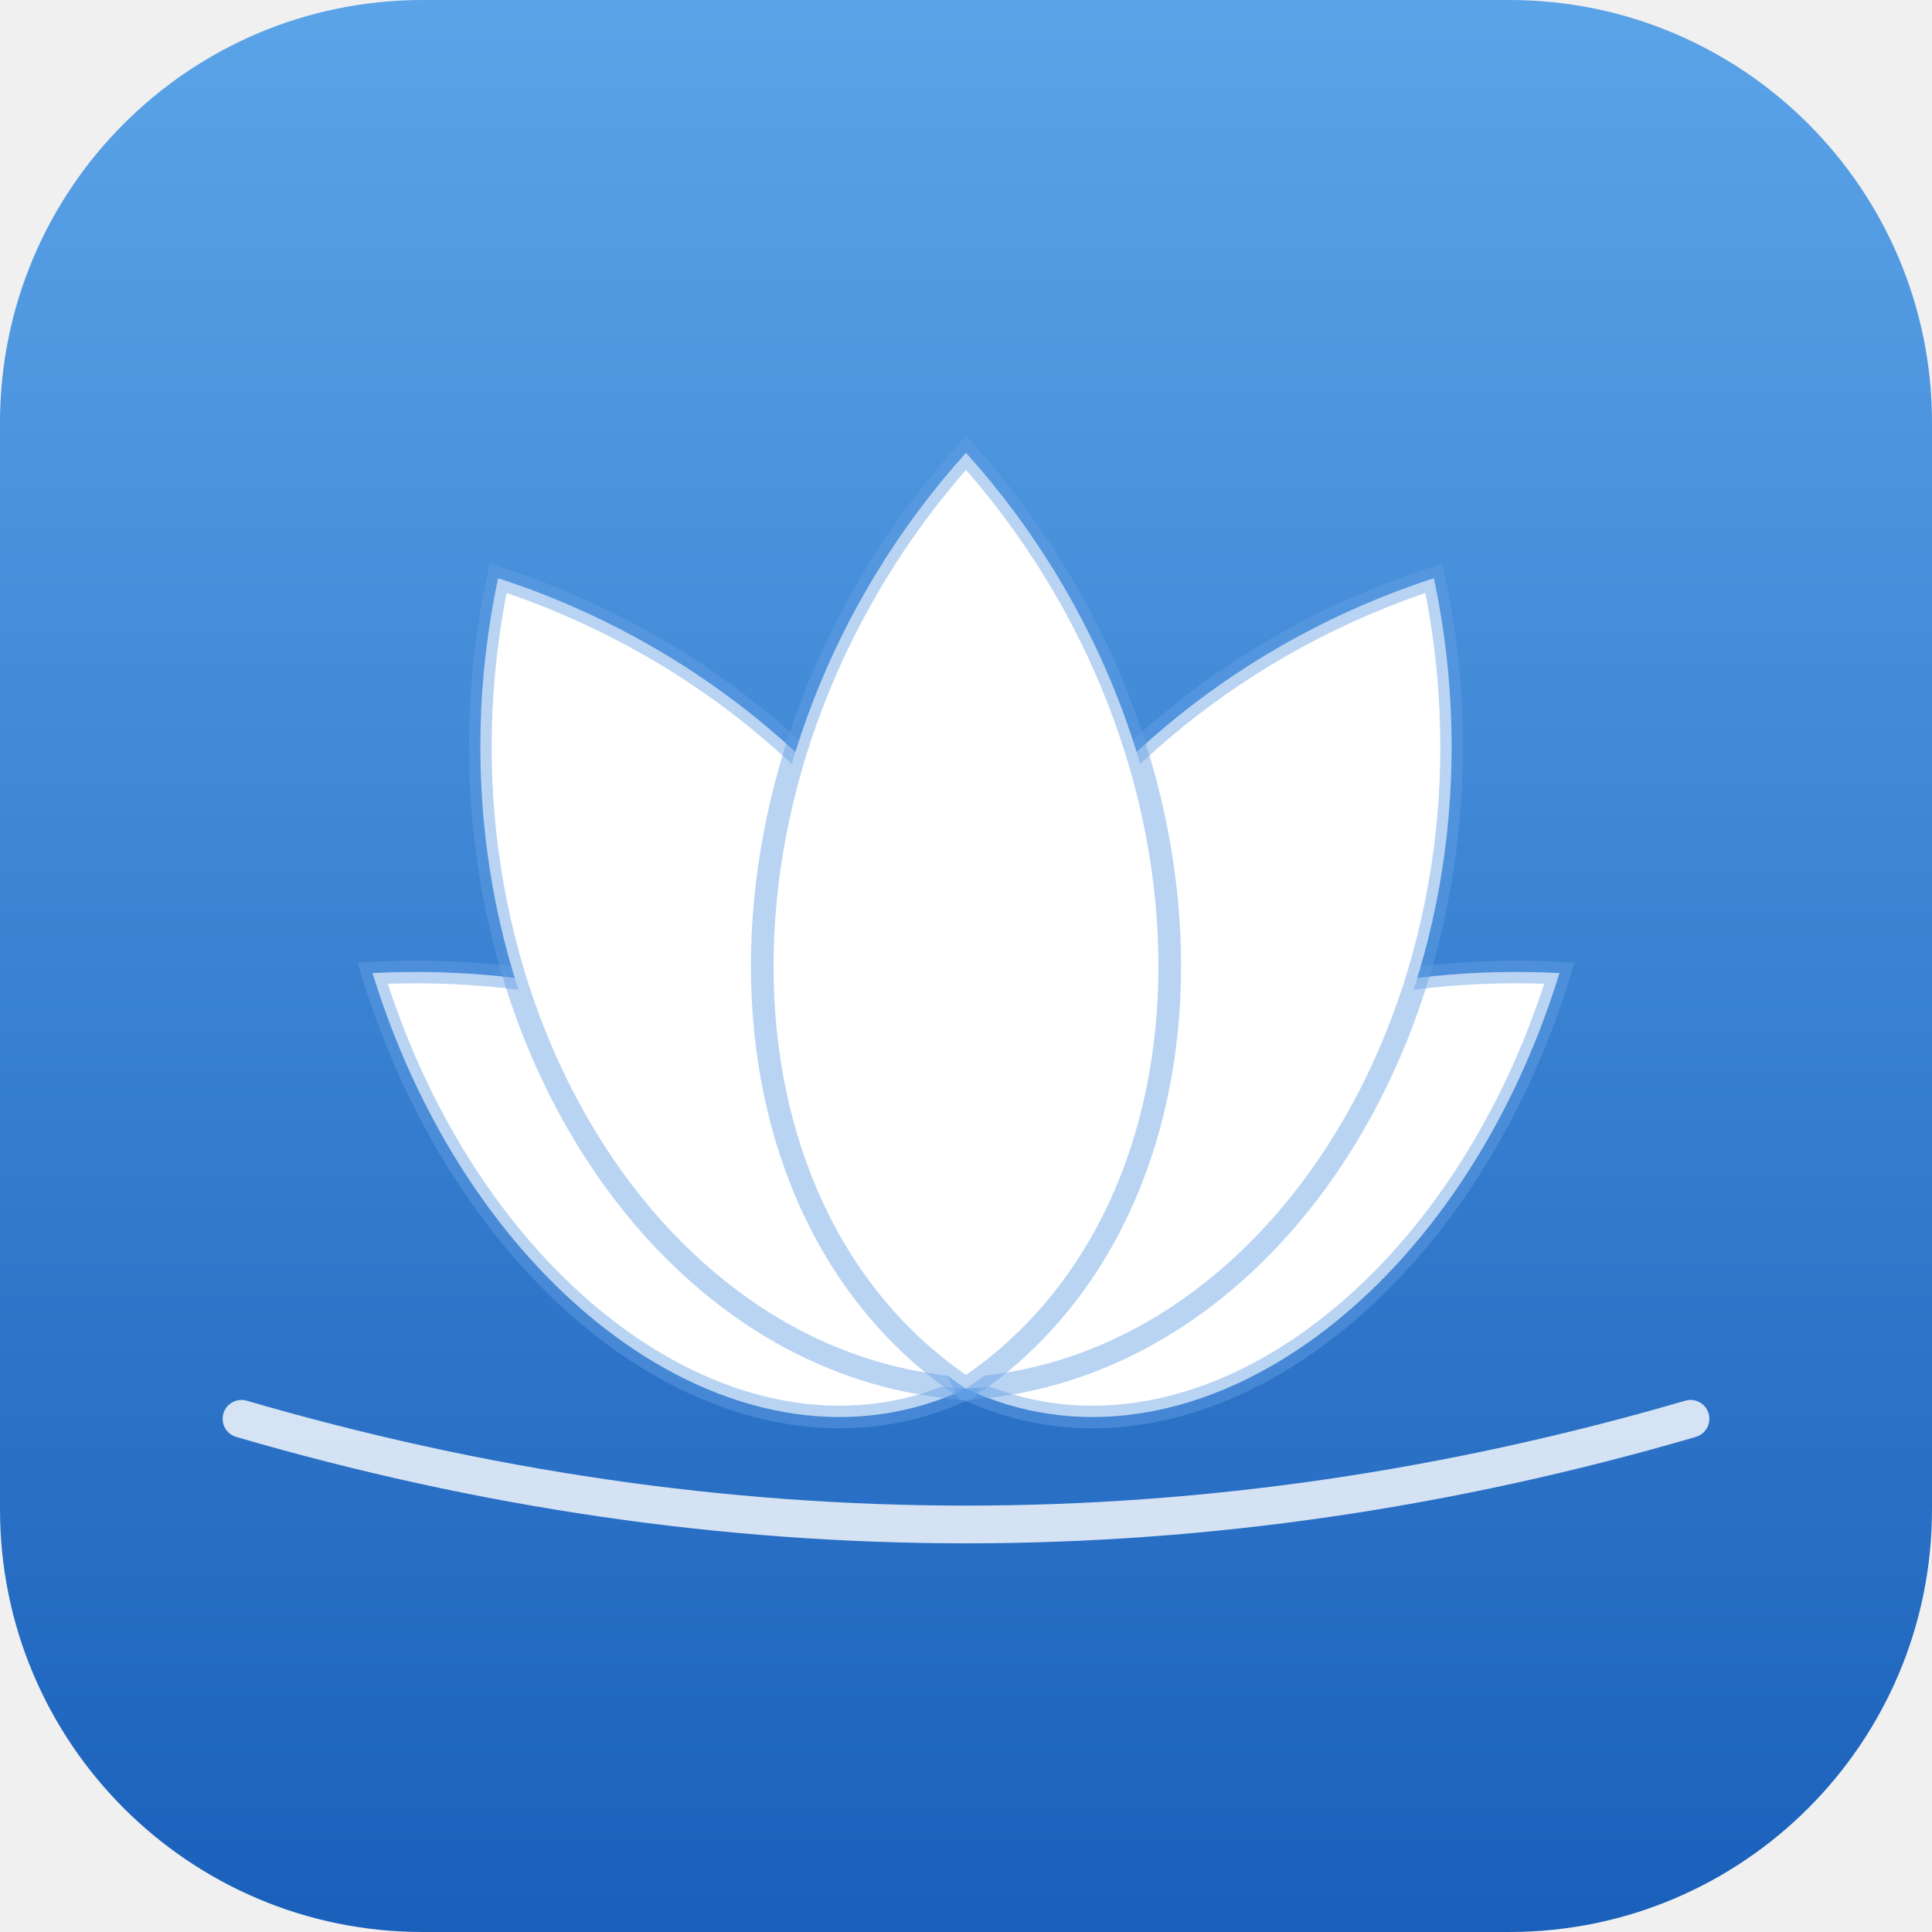
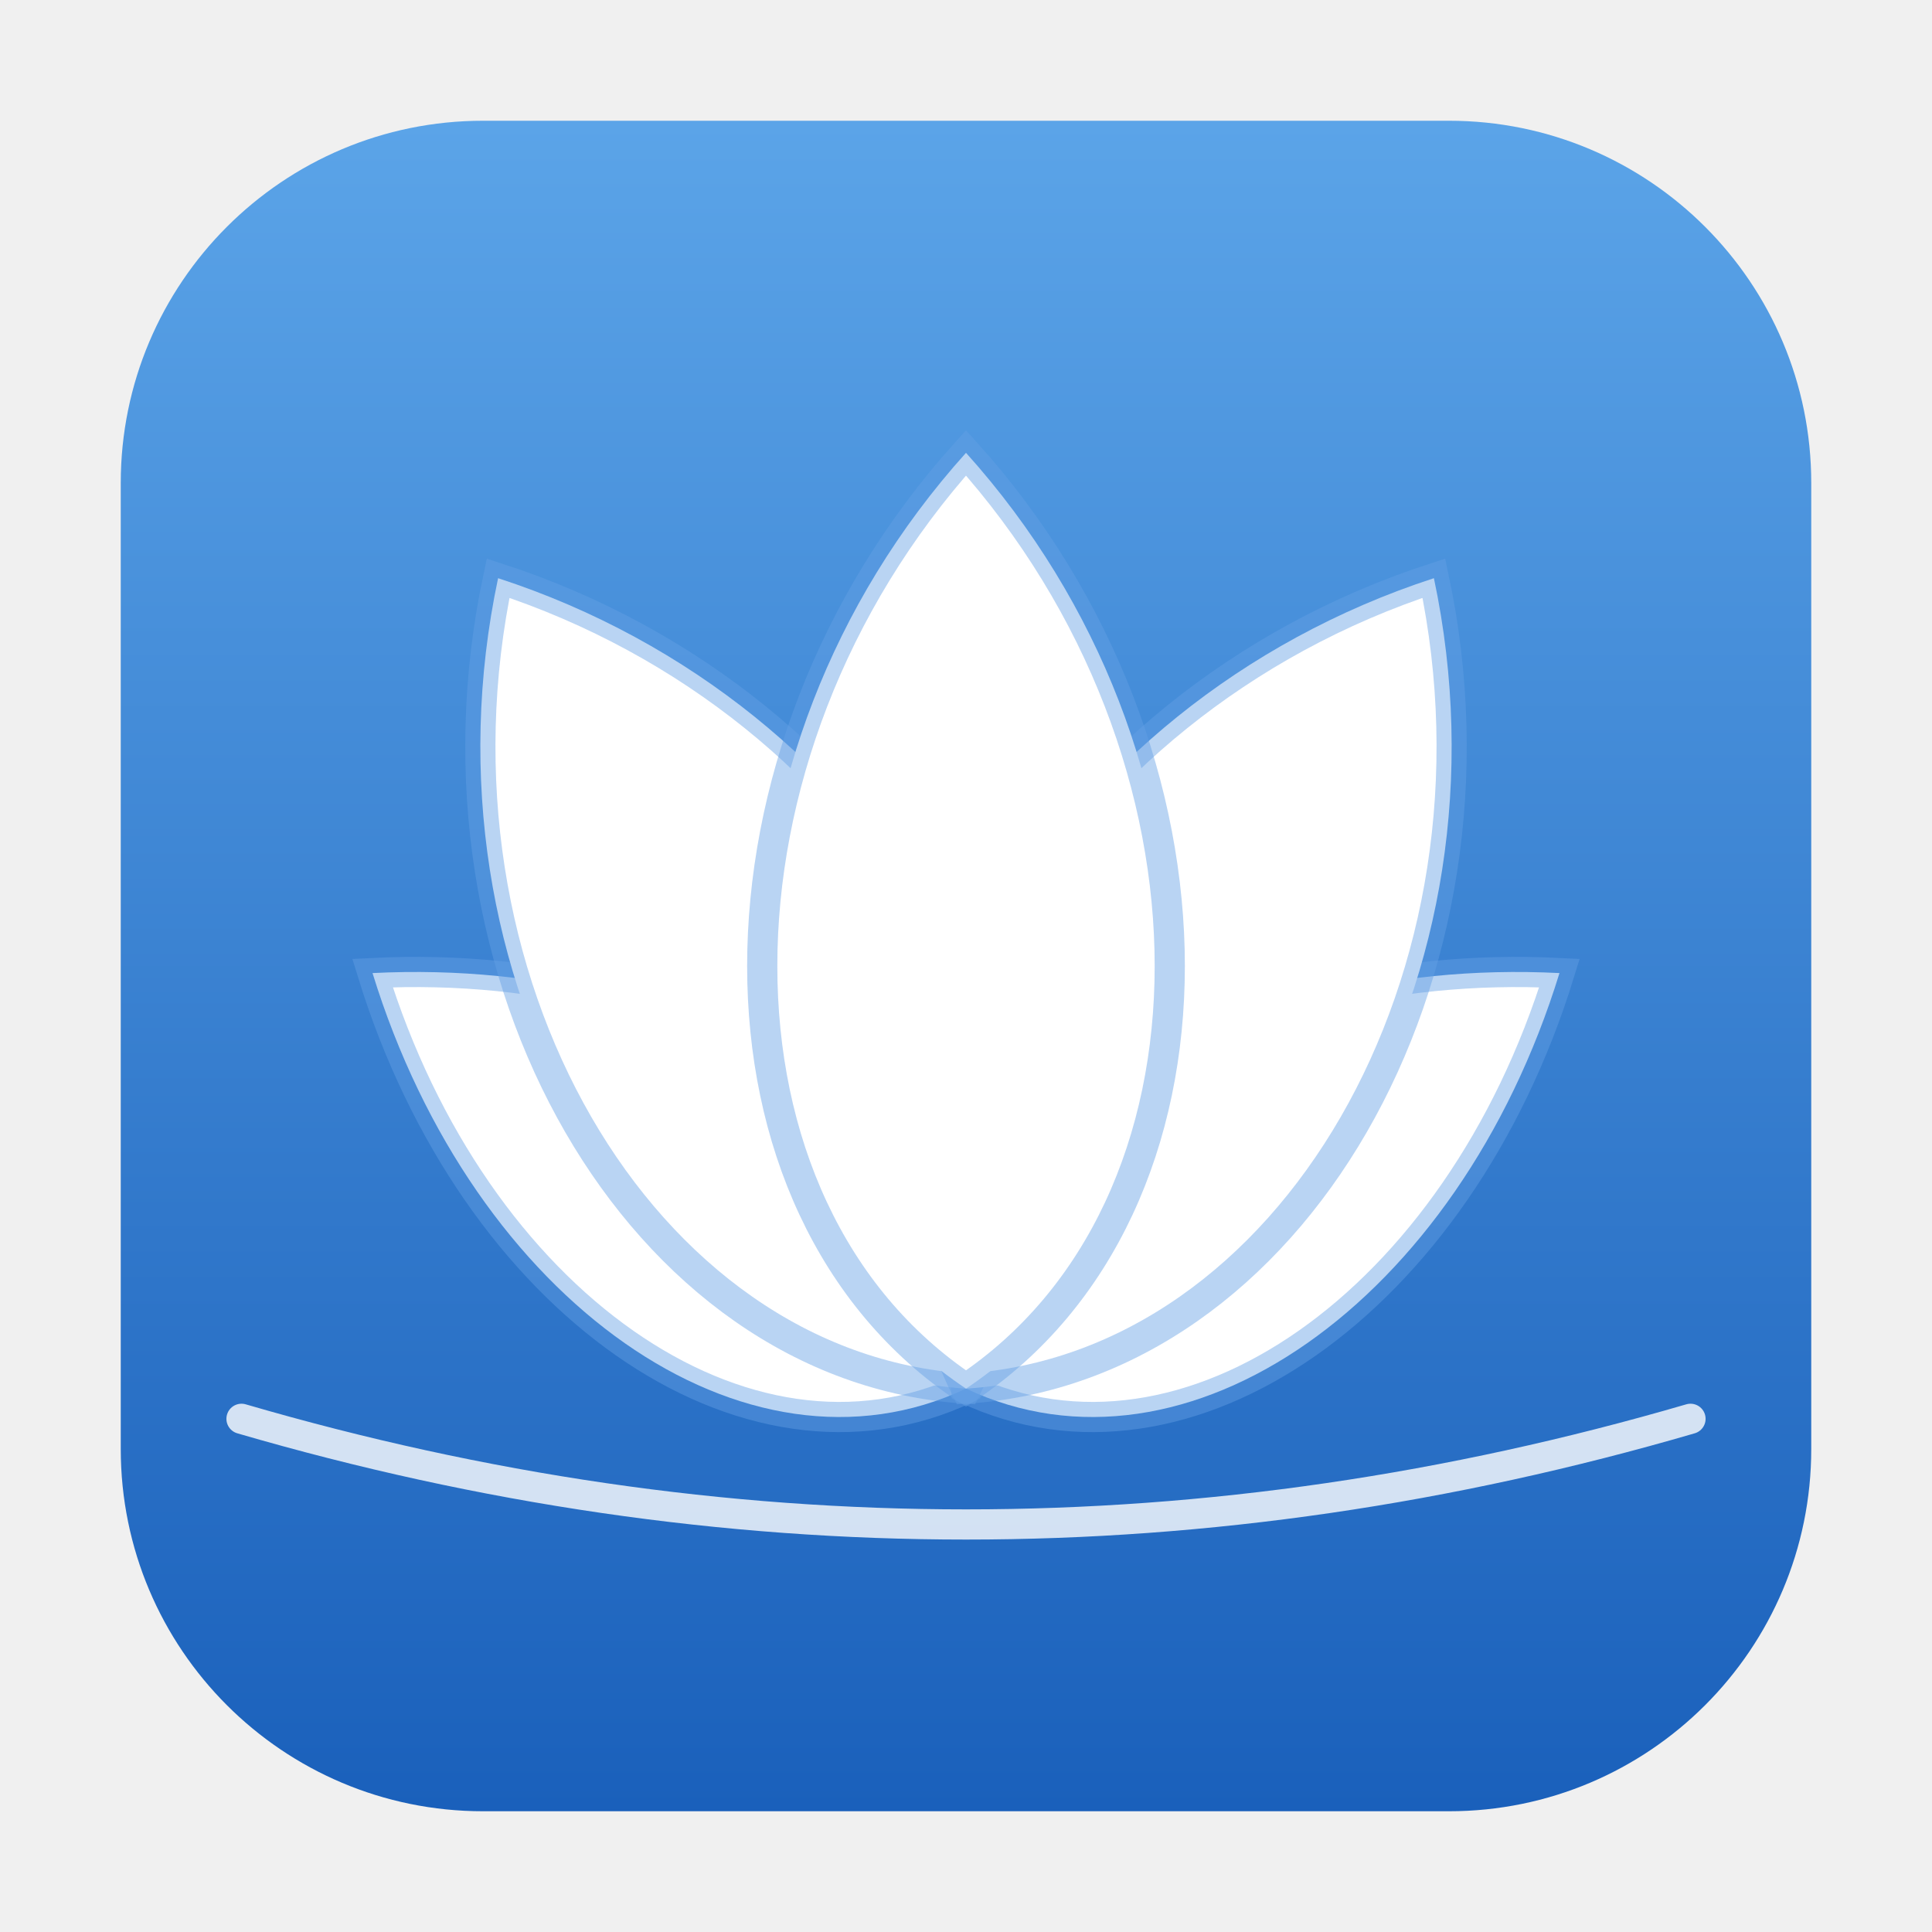
<svg xmlns="http://www.w3.org/2000/svg" width="128" height="128" viewBox="0 0 128 128">
  <defs>
    <linearGradient id="bg" x1="0" y1="0" x2="0" y2="1">
      <stop offset="0" stop-color="#5ba4e8" />
      <stop offset="1" stop-color="#1a60bb" />
    </linearGradient>
  </defs>
-   <rect width="128" height="128" rx="28" fill="url(#bg)" />
-   <path d="M 64 92 C 50 84, 50 62, 64 44 C 78 62, 78 84, 64 92 Z" fill="white" stroke="#64a0e6" stroke-opacity="0.45" stroke-width="1.5" transform="rotate(-55 64 92)" />
-   <path d="M 64 92 C 50 84, 50 62, 64 44 C 78 62, 78 84, 64 92 Z" fill="white" stroke="#64a0e6" stroke-opacity="0.45" stroke-width="1.5" transform="rotate(55 64 92)" />
-   <path d="M 64 92 C 46 80, 46 50, 64 30 C 82 50, 82 80, 64 92 Z" fill="white" stroke="#64a0e6" stroke-opacity="0.45" stroke-width="1.5" transform="rotate(-30 64 92)" />
-   <path d="M 64 92 C 46 80, 46 50, 64 30 C 82 50, 82 80, 64 92 Z" fill="white" stroke="#64a0e6" stroke-opacity="0.45" stroke-width="1.5" transform="rotate(30 64 92)" />
-   <path d="M 64 92 C 46 80, 46 50, 64 30 C 82 50, 82 80, 64 92 Z" fill="white" stroke="#64a0e6" stroke-opacity="0.45" stroke-width="1.5" />
-   <path d="M 16 94 Q 64 108 112 94" fill="none" stroke="white" stroke-width="2.5" stroke-linecap="round" opacity="0.80" />
+   <rect x="8" y="8" width="112" height="112" rx="24" fill="url(#bg)" />
+   <path d="M 64 92 C 50 84, 50 62, 64 44 C 78 62, 78 84, 64 92 Z" fill="white" stroke="#64a0e6" stroke-opacity="0.45" stroke-width="2" transform="rotate(-55 64 92)" />
+   <path d="M 64 92 C 50 84, 50 62, 64 44 C 78 62, 78 84, 64 92 Z" fill="white" stroke="#64a0e6" stroke-opacity="0.45" stroke-width="2" transform="rotate(55 64 92)" />
+   <path d="M 64 92 C 46 80, 46 50, 64 30 C 82 50, 82 80, 64 92 Z" fill="white" stroke="#64a0e6" stroke-opacity="0.45" stroke-width="2" transform="rotate(-30 64 92)" />
+   <path d="M 64 92 C 46 80, 46 50, 64 30 C 82 50, 82 80, 64 92 Z" fill="white" stroke="#64a0e6" stroke-opacity="0.45" stroke-width="2" transform="rotate(30 64 92)" />
+   <path d="M 64 92 C 46 80, 46 50, 64 30 C 82 50, 82 80, 64 92 Z" fill="white" stroke="#64a0e6" stroke-opacity="0.45" stroke-width="2" />
+   <path d="M 16 94 Q 64 108 112 94" fill="none" stroke="white" stroke-width="2" stroke-linecap="round" opacity="0.80" />
</svg>
